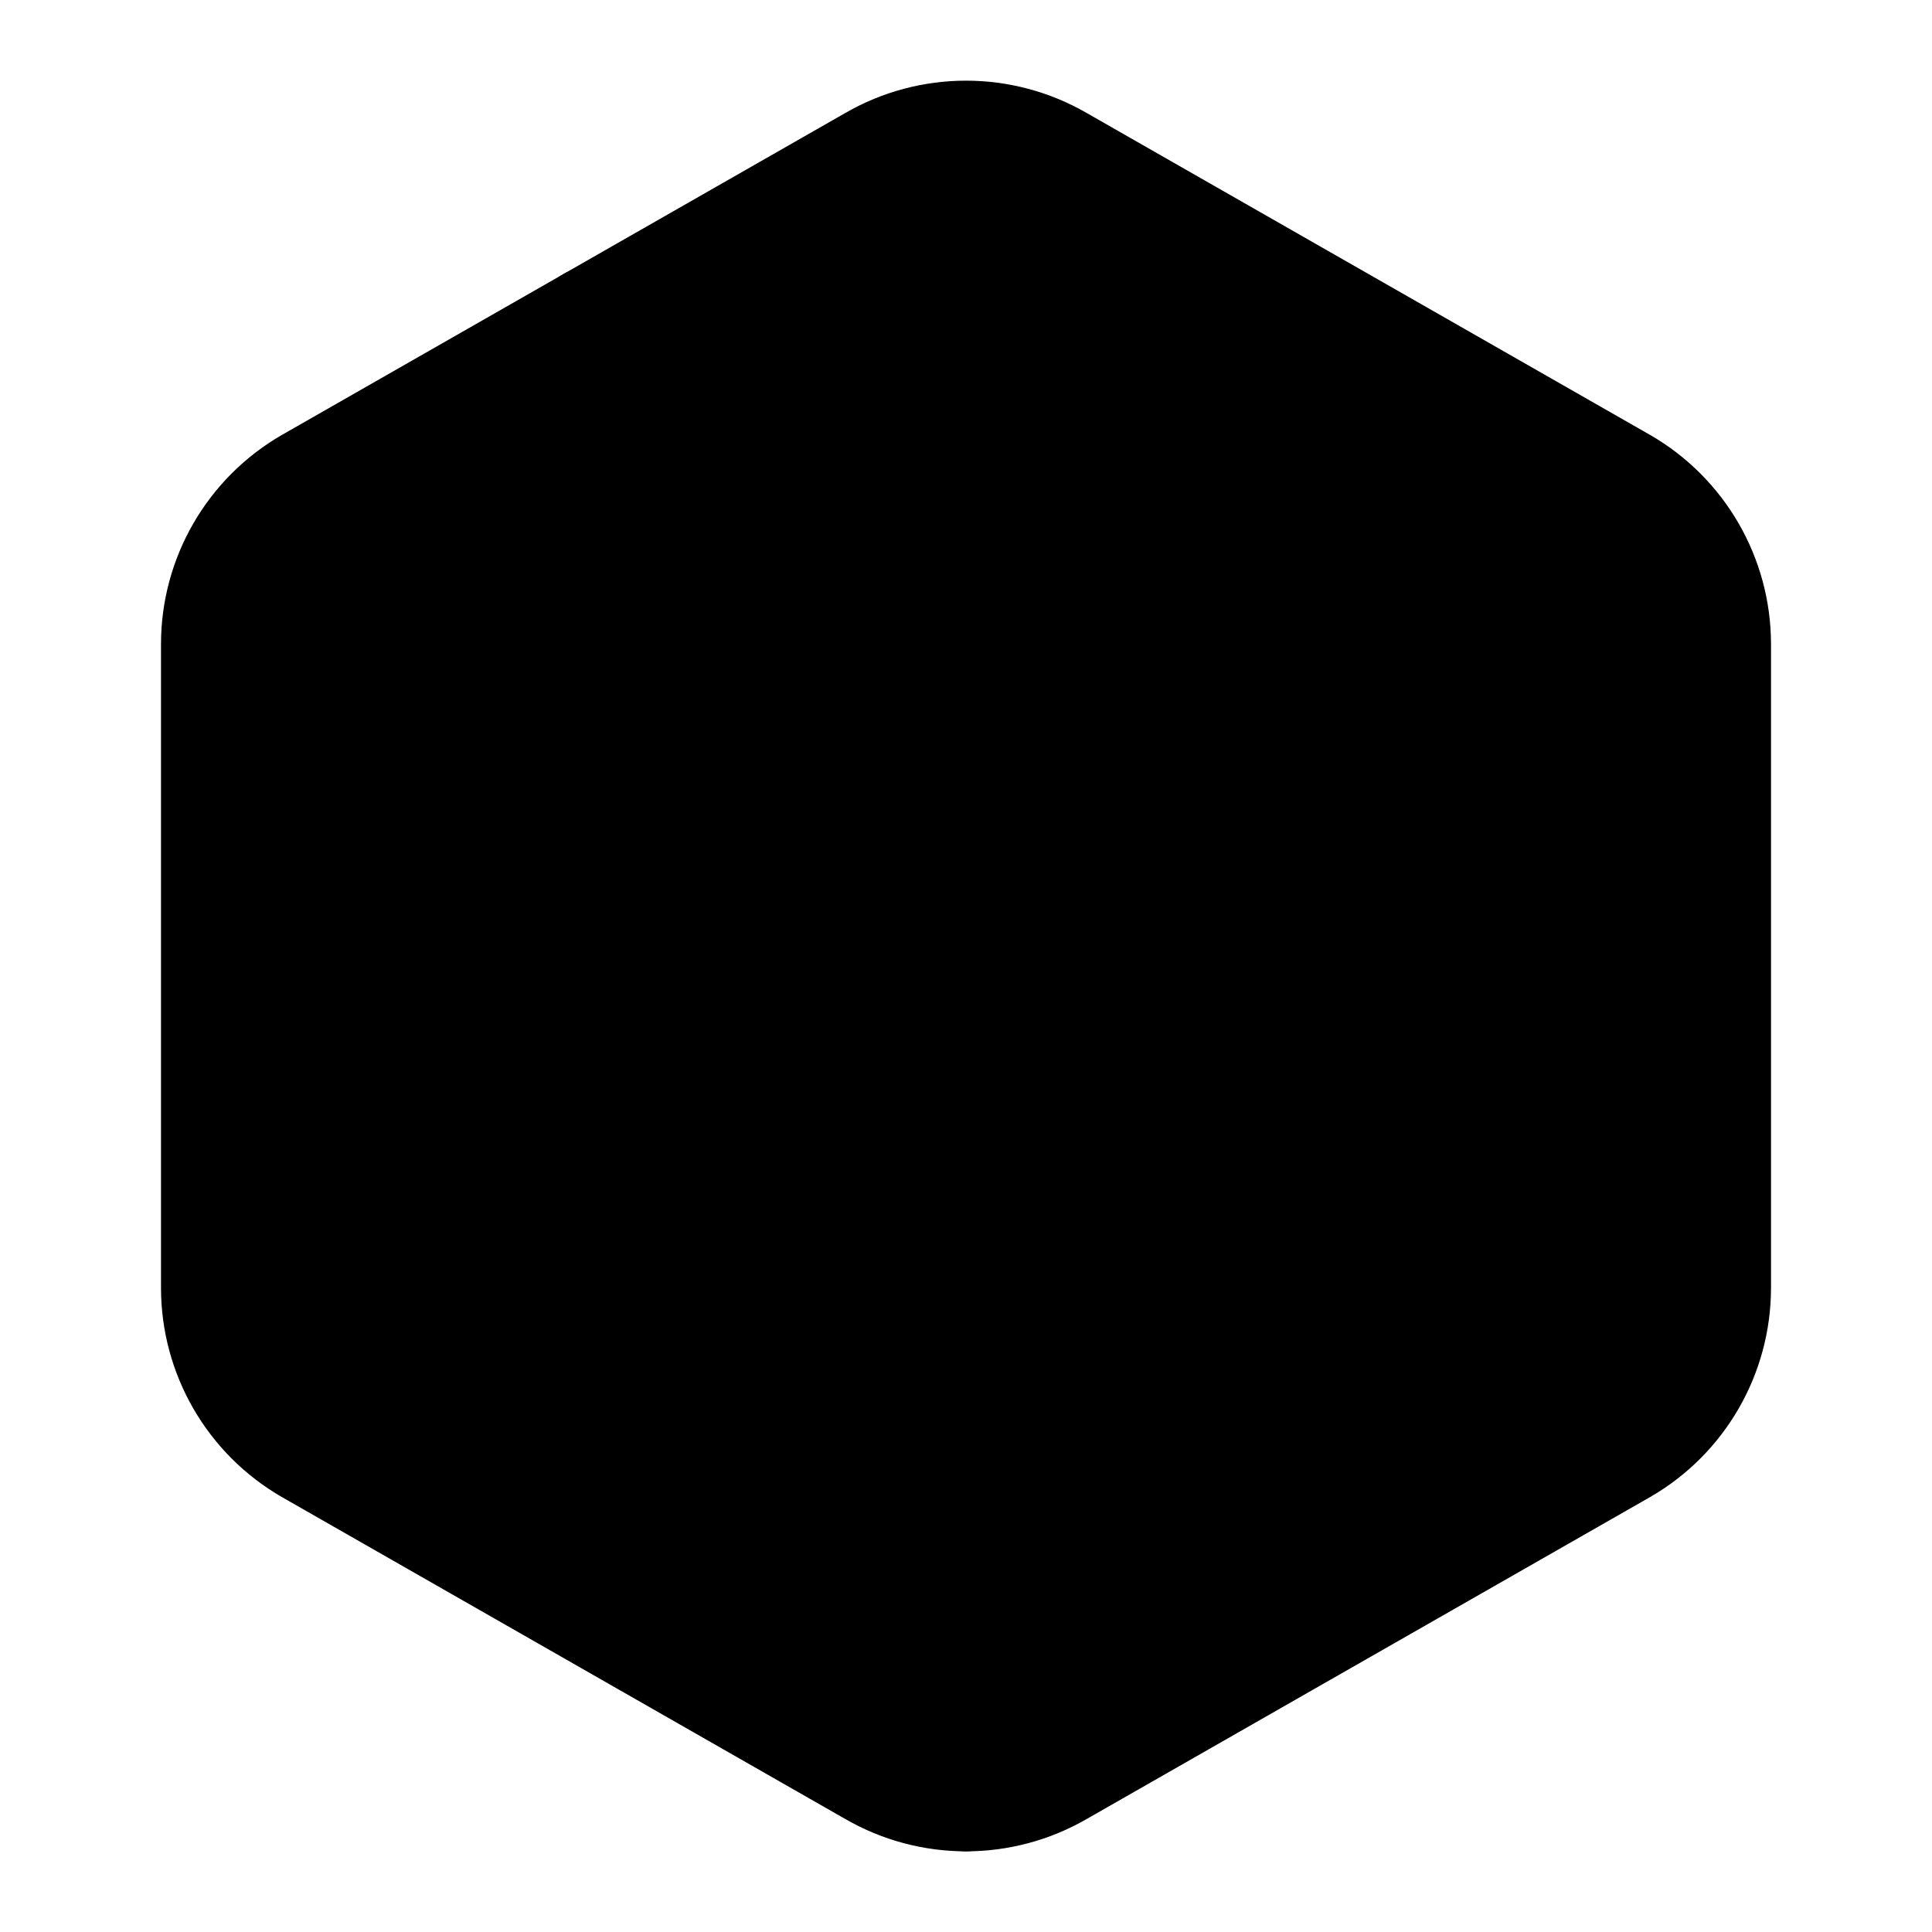
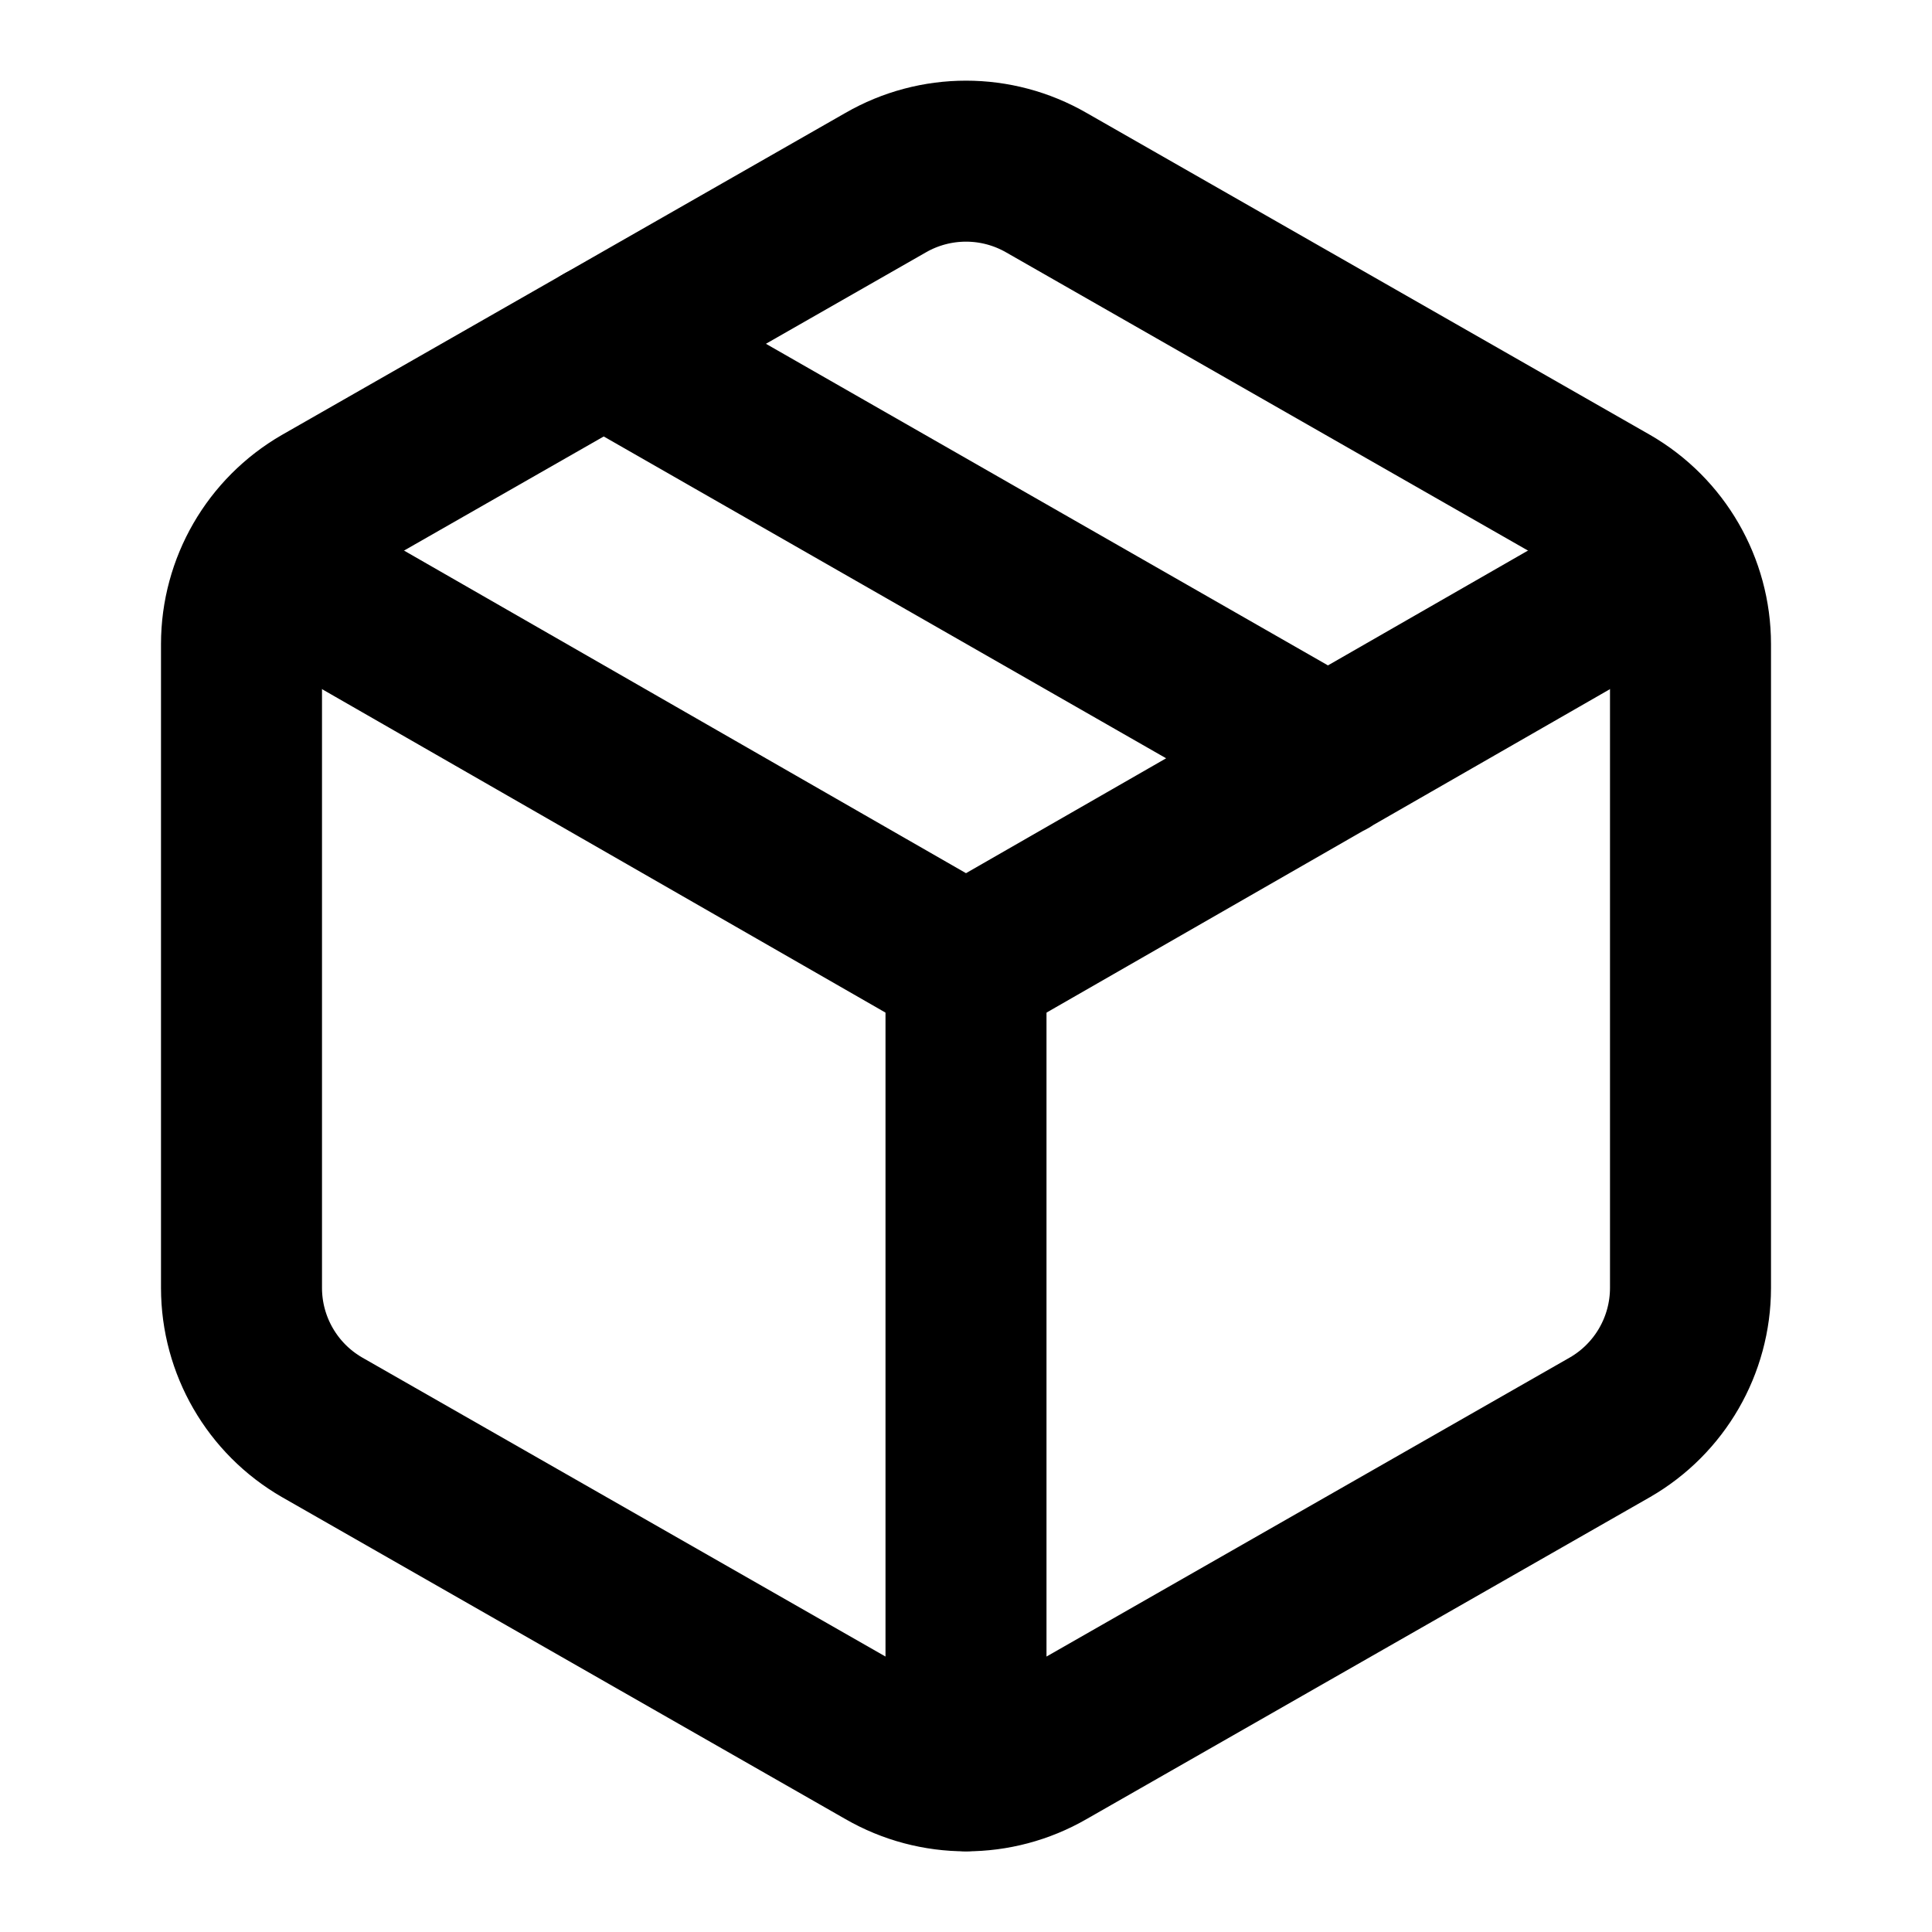
<svg xmlns="http://www.w3.org/2000/svg" width="20" height="20" viewBox="0 0 24 24">
  <g fill="none" stroke="currentColor" stroke-linecap="round" stroke-linejoin="round" stroke-width="2">
-     <path fill="currentColor" d="M11 21.73a2 2 0 0 0 2 0l7-4A2 2 0 0 0 21 16V8a2 2 0 0 0-1-1.73l-7-4a2 2 0 0 0-2 0l-7 4A2 2 0 0 0 3 8v8a2 2 0 0 0 1 1.73zm1 .27V12" />
-     <path fill="currentColor" d="M3.29 7L12 12l8.71-5M7.5 4.27l9 5.15" />
+     <path fill="none" d="M11 21.73a2 2 0 0 0 2 0l7-4A2 2 0 0 0 21 16V8a2 2 0 0 0-1-1.73l-7-4a2 2 0 0 0-2 0l-7 4A2 2 0 0 0 3 8v8a2 2 0 0 0 1 1.73zm1 .27V12" />
+     <path fill="none" d="M3.29 7L12 12l8.71-5M7.5 4.27l9 5.15" />
  </g>
</svg>
